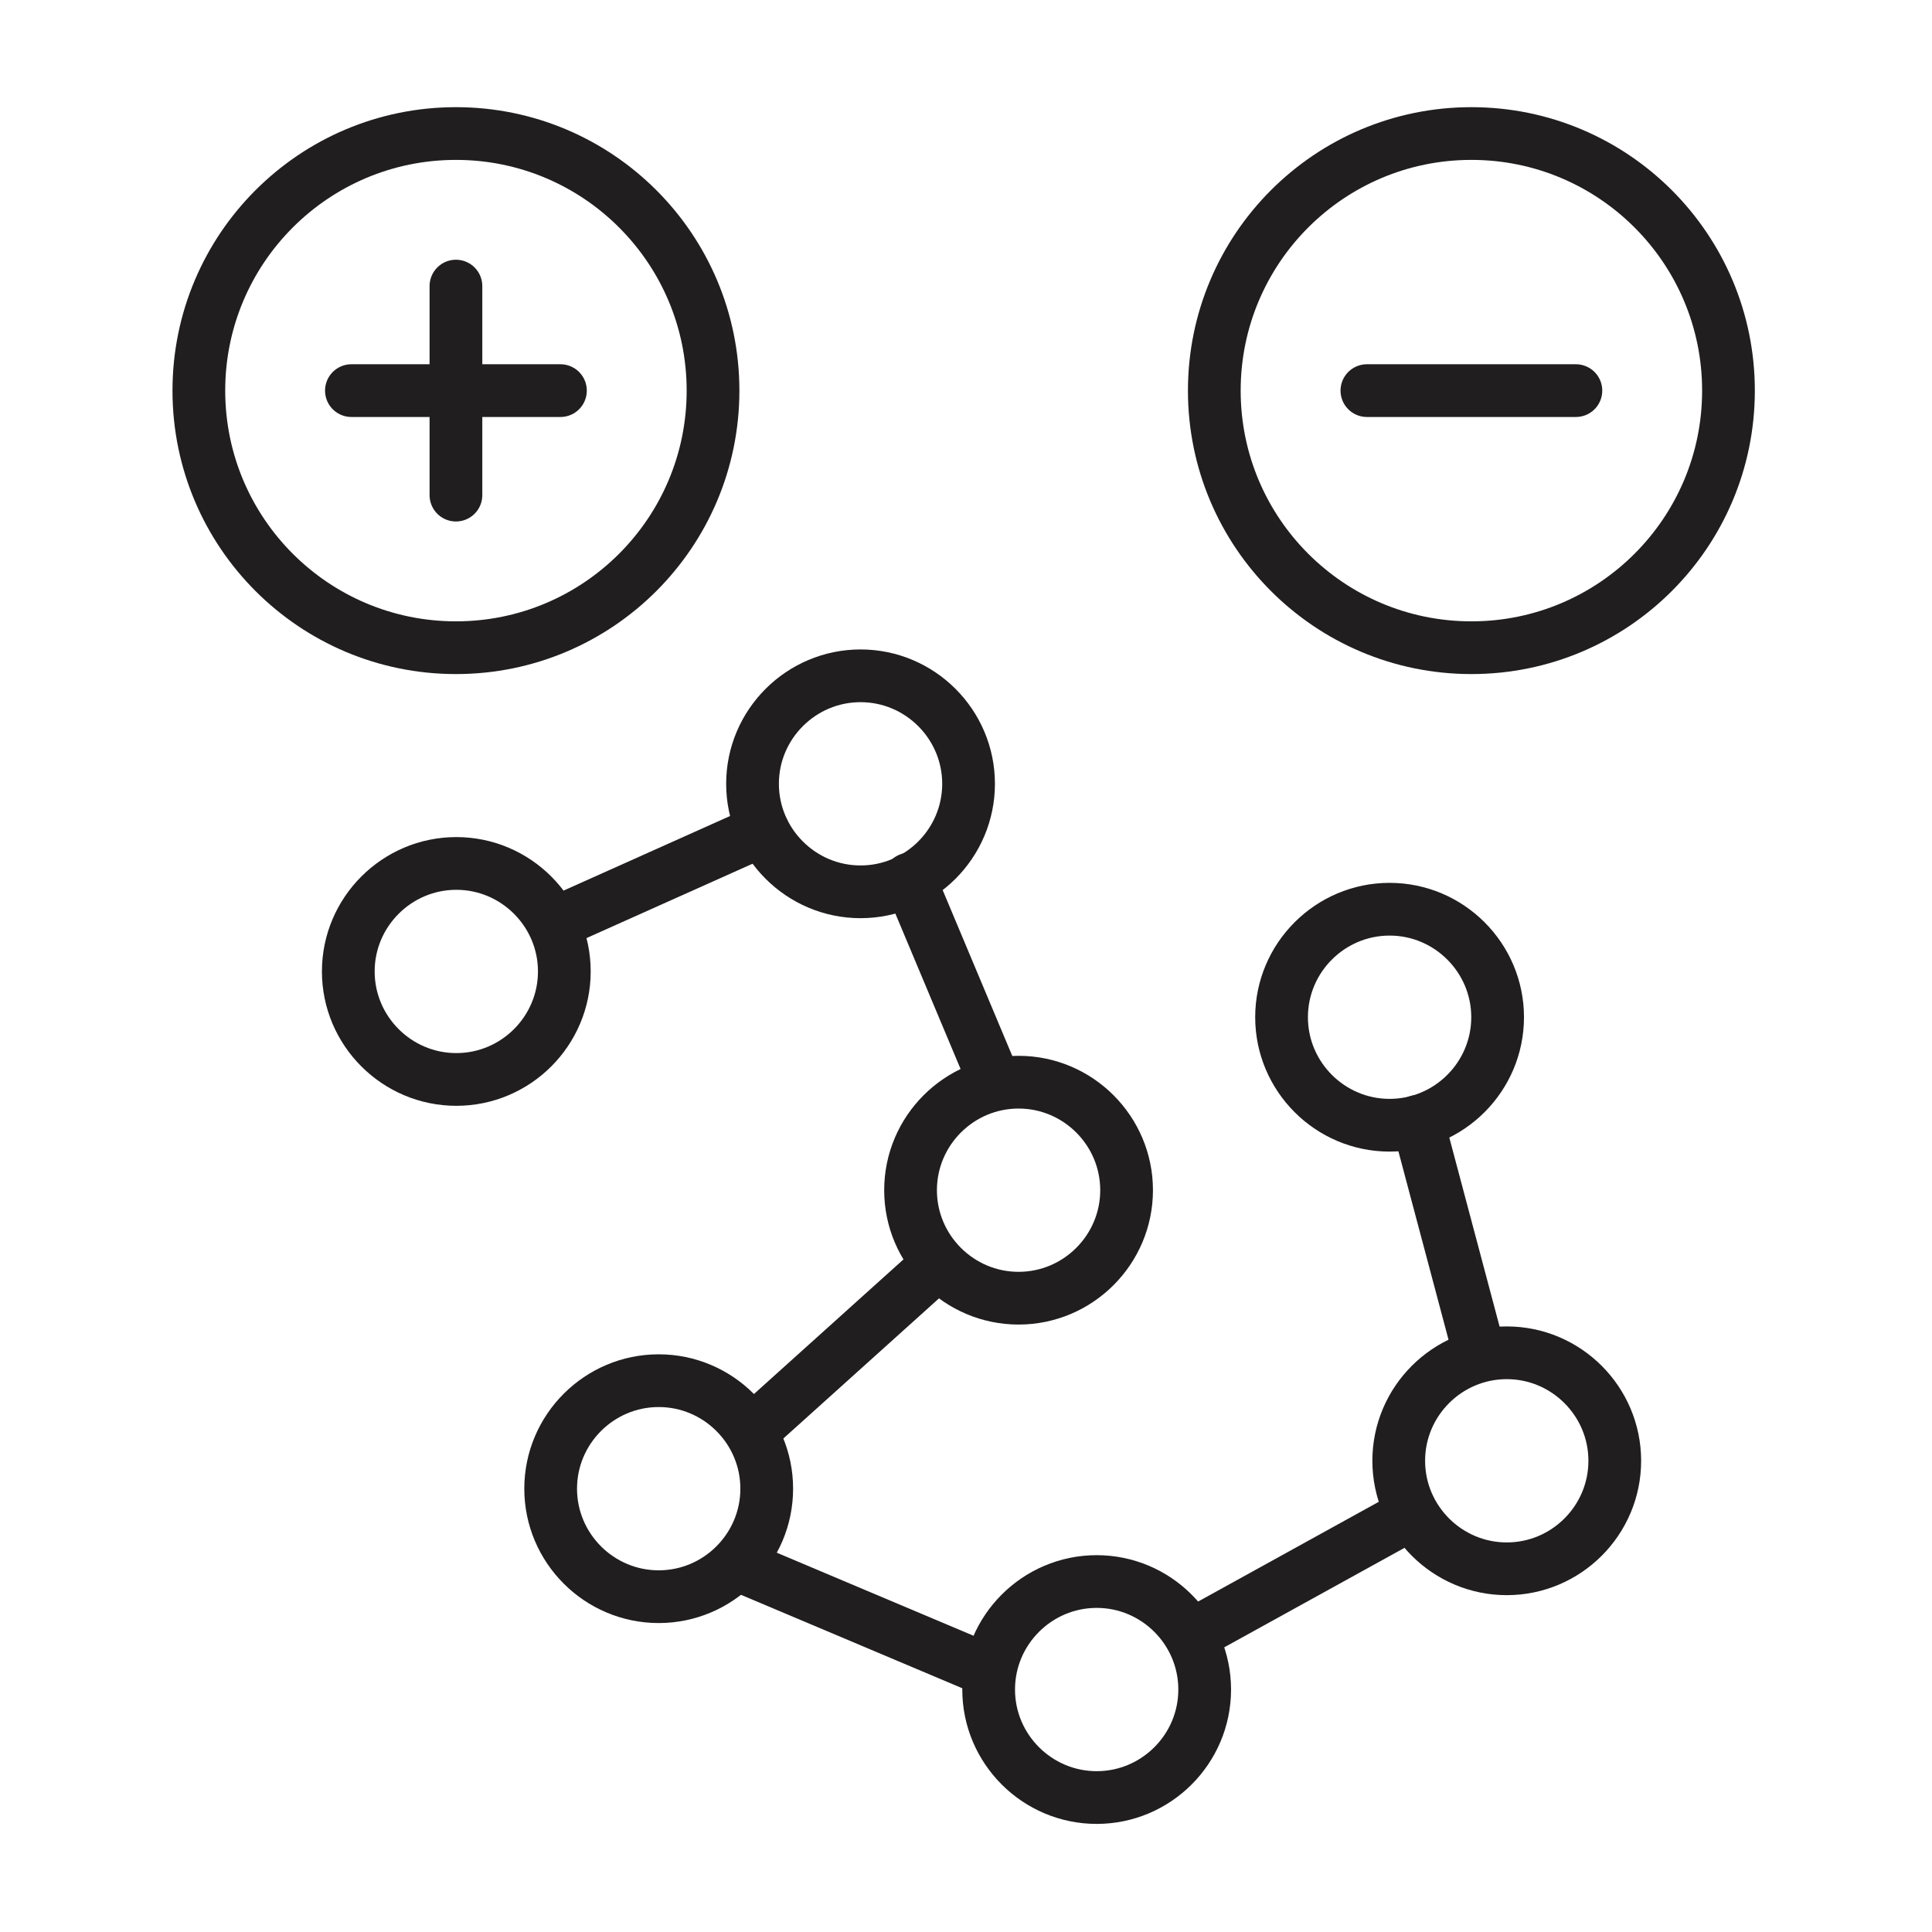
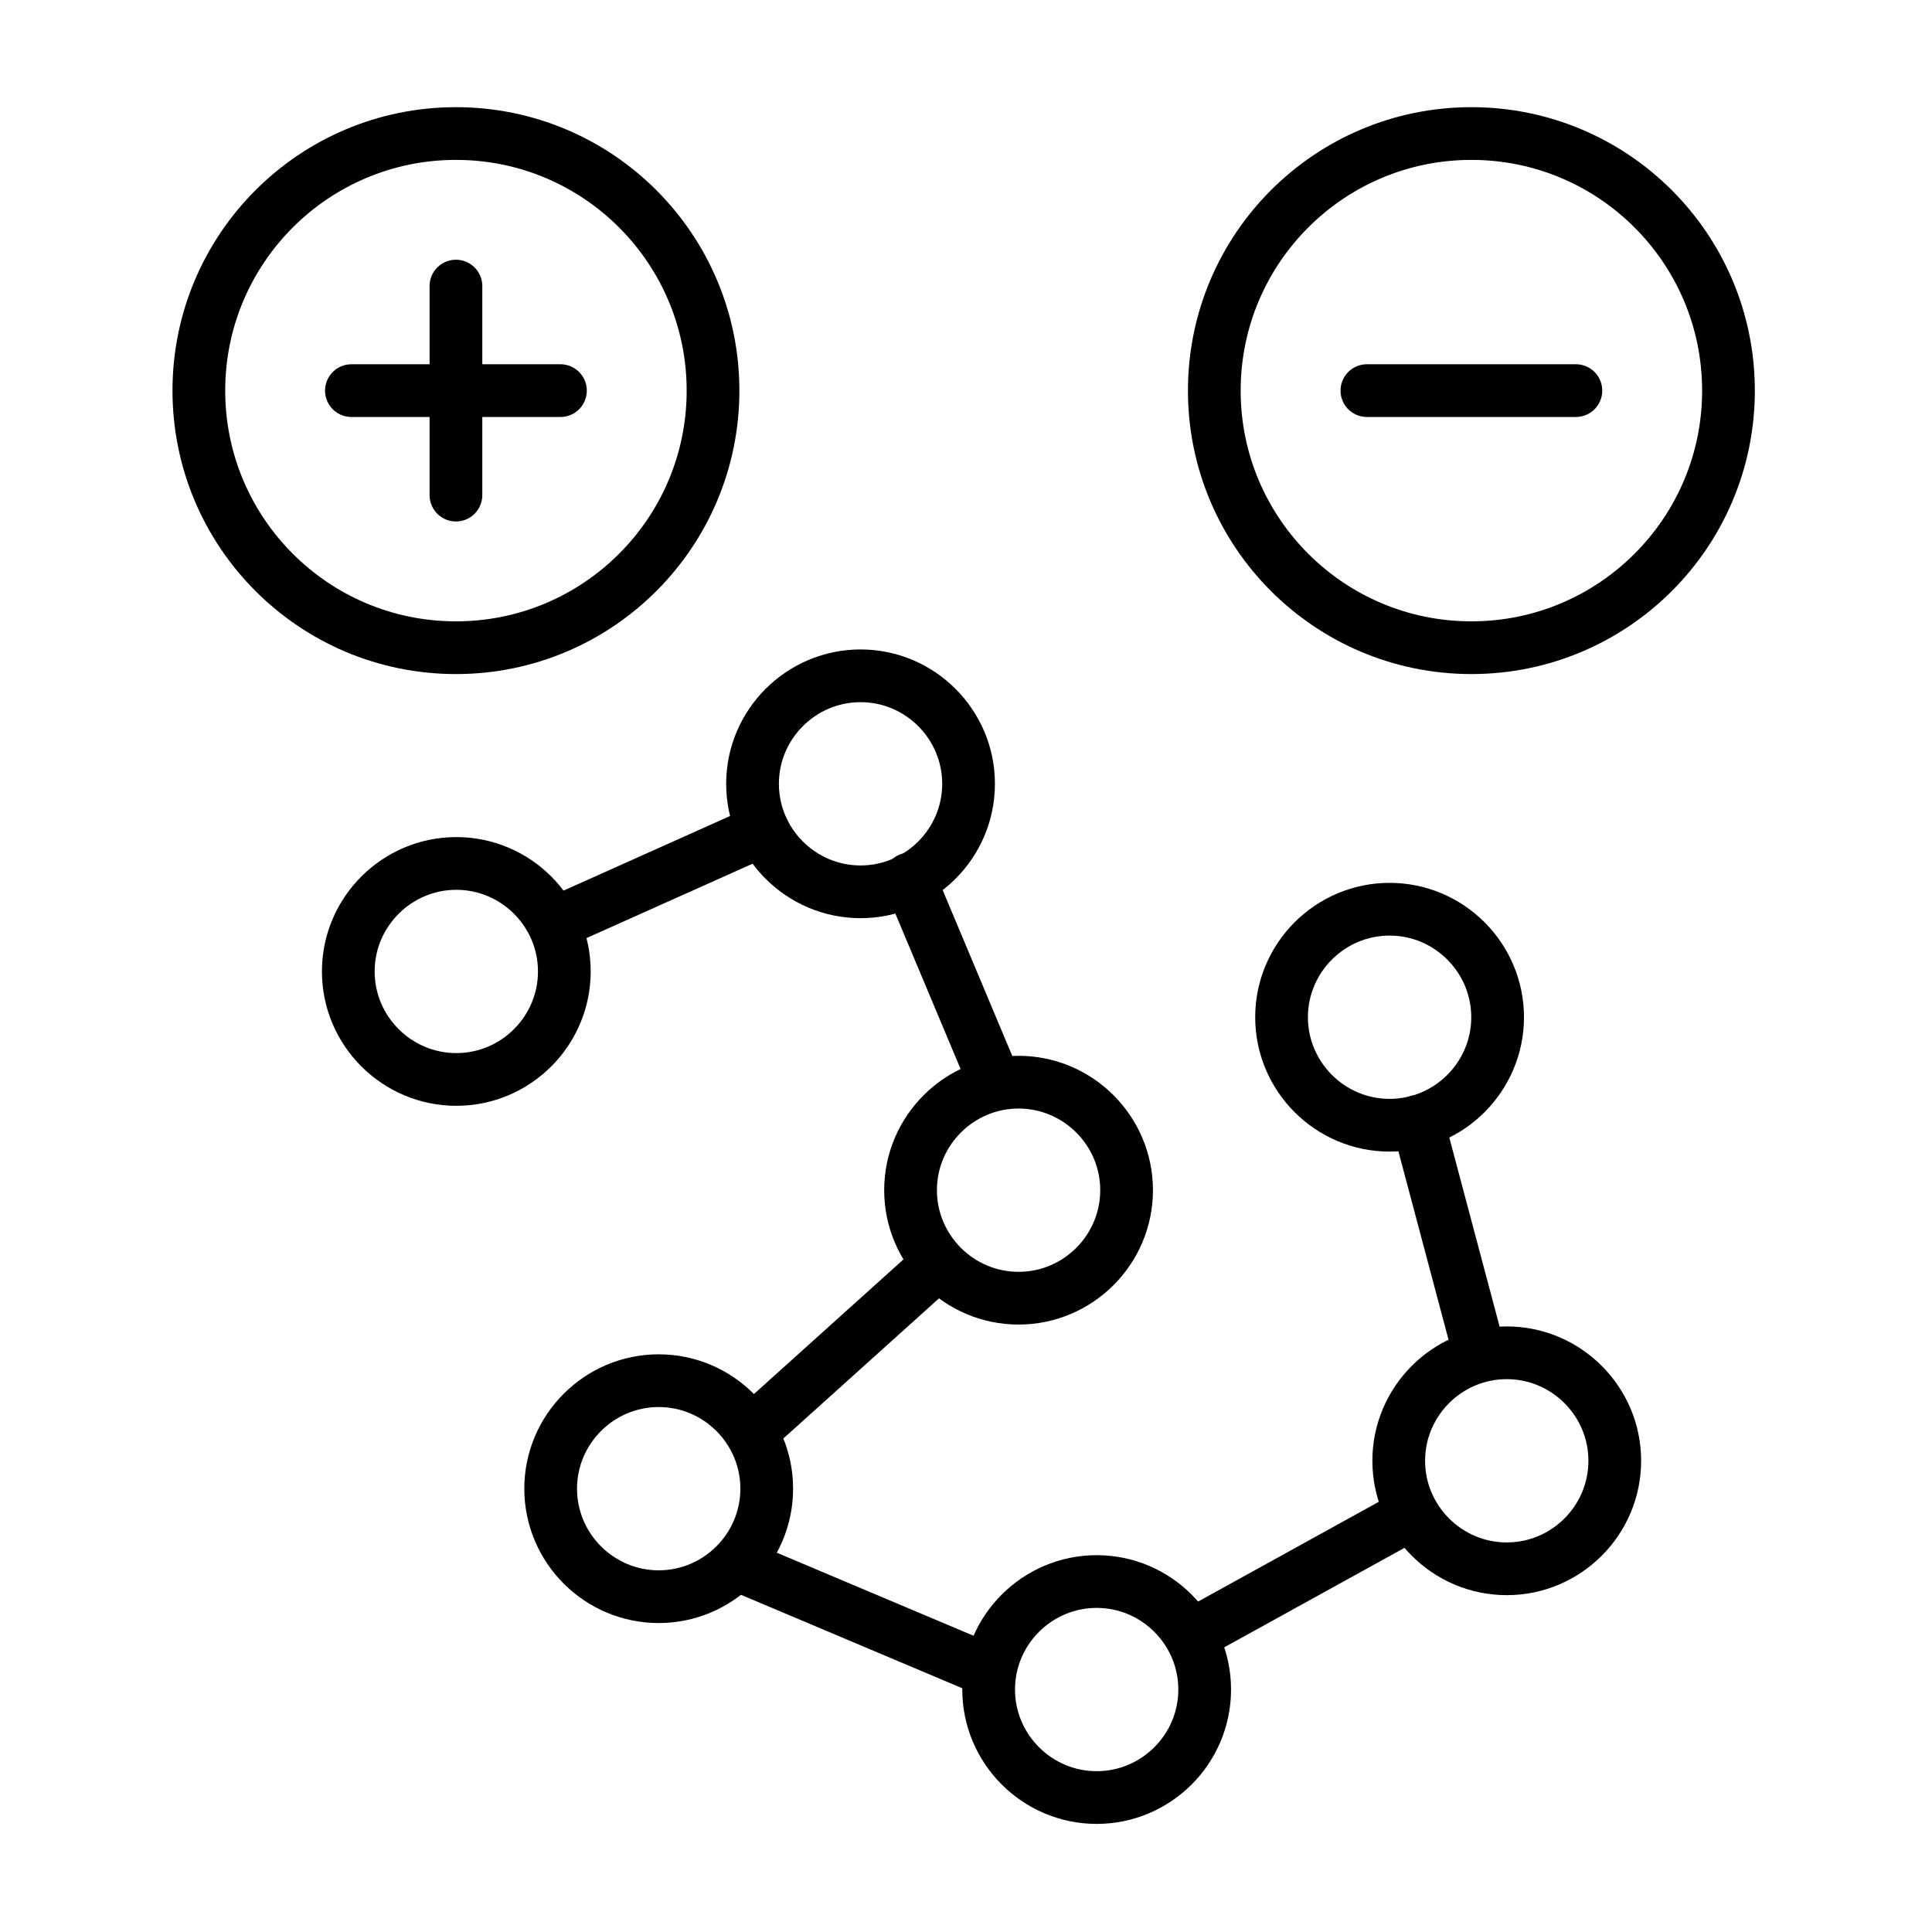
<svg xmlns="http://www.w3.org/2000/svg" stroke="currentColor" fill="currentColor" width="1000" height="1000" id="svg4152" version="1.1" viewBox="0 0 1000 1000">
  <defs id="defs5498">
    <marker style="overflow:visible" id="marker4233" refX="0.0" refY="0.0" orient="auto">
      <path transform="scale(0.8)" style="fill-rule:evenodd;stroke-width:1pt;stroke-opacity:1;fill-opacity:1" d="M 5.77,0.0 L -2.88,5.0 L -2.88,-5.0 L 5.77,0.0 z " id="path4235" />
    </marker>
    <marker style="overflow:visible" id="marker4755" refX="0.0" refY="0.0" orient="auto">
      <path transform="scale(0.8)" style="fill-rule:evenodd;stroke-width:1pt;stroke-opacity:1;fill-opacity:1" d="M 5.77,0.0 L -2.88,5.0 L -2.88,-5.0 L 5.77,0.0 z " id="path4757" />
    </marker>
    <marker orient="auto" refY="0.0" refX="0.0" id="Arrow1Lend" style="overflow:visible;">
      <path id="path4164" d="M 0.0,0.0 L 5.0,-5.0 L -12.5,0.0 L 5.0,5.0 L 0.0,0.0 z " style="fill-rule:evenodd;stroke-width:1pt;stroke-opacity:1;fill-opacity:1" transform="scale(0.8) rotate(180) translate(12.5,0)" />
    </marker>
    <marker orient="auto" refY="0.0" refX="0.0" id="Arrow2Lend" style="overflow:visible;">
      <path id="path4182" style="fill-rule:evenodd;stroke-width:0.625;stroke-linejoin:round;stroke-opacity:1;fill-opacity:1" d="M 8.719,4.034 L -2.207,0.016 L 8.719,-4.002 C 6.973,-1.63 6.983,1.616 8.719,4.034 z " transform="scale(1.1) rotate(180) translate(1,0)" />
    </marker>
  </defs>
  <g transform="matrix(15.37465,0,0,15.37465,89.27232,55.46411)" style="clip-rule:evenodd;fill-rule:evenodd;image-rendering:optimizeQuality;shape-rendering:geometricPrecision;text-rendering:geometricPrecision" id="g9">
-     <path style="fill:none;stroke:#201e1e;stroke-width:1.775;stroke-linecap:round;stroke-linejoin:round" id="path7" d="m 9.543,0.888 c -4.78,0 -8.655,3.875 -8.655,8.655 0,4.78 3.875,8.655 8.655,8.655 4.78,0 8.655,-3.875 8.655,-8.655 0,-4.78 -3.875,-8.655 -8.655,-8.655 z" class="fil0 str0" />
+     <path style="fill:none;stroke-width:1.775;stroke-linecap:round;stroke-linejoin:round" id="path7" d="m 9.543,0.888 c -4.78,0 -8.655,3.875 -8.655,8.655 0,4.78 3.875,8.655 8.655,8.655 4.78,0 8.655,-3.875 8.655,-8.655 0,-4.78 -3.875,-8.655 -8.655,-8.655 z" class="fil0 str0" />
  </g>
  <g transform="matrix(15.37465,0,0,15.37465,89.27232,55.46411)" style="clip-rule:evenodd;fill-rule:evenodd;image-rendering:optimizeQuality;shape-rendering:geometricPrecision;text-rendering:geometricPrecision" id="g13">
-     <line style="fill:none;stroke:#201e1e;stroke-width:1.775;stroke-linecap:round;stroke-linejoin:round" id="line11" y2="9.543" x2="13.061" y1="9.543" x1="6.024" class="fil0 str0" />
+     <line style="fill:none;stroke-width:1.775;stroke-linecap:round;stroke-linejoin:round" id="line11" y2="9.543" x2="13.061" y1="9.543" x1="6.024" class="fil0 str0" />
  </g>
  <g transform="matrix(15.37465,0,0,15.37465,89.27232,55.46411)" style="clip-rule:evenodd;fill-rule:evenodd;image-rendering:optimizeQuality;shape-rendering:geometricPrecision;text-rendering:geometricPrecision" id="g17">
-     <line style="fill:none;stroke:#201e1e;stroke-width:1.775;stroke-linecap:round;stroke-linejoin:round" id="line15" y2="13.061" x2="9.543" y1="6.024" x1="9.543" class="fil0 str0" />
+     <line style="fill:none;stroke-width:1.775;stroke-linecap:round;stroke-linejoin:round" id="line15" y2="13.061" x2="9.543" y1="6.024" x1="9.543" class="fil0 str0" />
  </g>
  <g transform="matrix(15.37465,0,0,15.37465,89.27232,55.46411)" style="clip-rule:evenodd;fill-rule:evenodd;image-rendering:optimizeQuality;shape-rendering:geometricPrecision;text-rendering:geometricPrecision" id="g21">
-     <path style="fill:none;stroke:#201e1e;stroke-width:1.775;stroke-linecap:round;stroke-linejoin:round" id="path19" d="m 43.729,0.888 c -4.78,0 -8.655,3.875 -8.655,8.655 0,4.78 3.875,8.655 8.655,8.655 4.78,0 8.655,-3.875 8.655,-8.655 0,-4.78 -3.875,-8.655 -8.655,-8.655 z" class="fil0 str0" />
+     <path style="fill:none;stroke-width:1.775;stroke-linecap:round;stroke-linejoin:round" id="path19" d="m 43.729,0.888 c -4.78,0 -8.655,3.875 -8.655,8.655 0,4.78 3.875,8.655 8.655,8.655 4.78,0 8.655,-3.875 8.655,-8.655 0,-4.78 -3.875,-8.655 -8.655,-8.655 z" class="fil0 str0" />
  </g>
  <g transform="matrix(15.37465,0,0,15.37465,89.27232,55.46411)" style="clip-rule:evenodd;fill-rule:evenodd;image-rendering:optimizeQuality;shape-rendering:geometricPrecision;text-rendering:geometricPrecision" id="g25">
-     <line style="fill:none;stroke:#201e1e;stroke-width:1.775;stroke-linecap:round;stroke-linejoin:round" id="line23" y2="9.543" x2="47.247" y1="9.543" x1="40.211" class="fil0 str0" />
+     <line style="fill:none;stroke-width:1.775;stroke-linecap:round;stroke-linejoin:round" id="line23" y2="9.543" x2="47.247" y1="9.543" x1="40.211" class="fil0 str0" />
  </g>
  <g transform="matrix(15.37465,0,0,15.37465,89.27232,55.46411)" style="clip-rule:evenodd;fill-rule:evenodd;image-rendering:optimizeQuality;shape-rendering:geometricPrecision;text-rendering:geometricPrecision" id="g29">
-     <path style="fill:none;fill-rule:nonzero;stroke:#201e1e;stroke-width:1.775;stroke-linecap:round;stroke-linejoin:round" id="path27" d="m 9.556,32.733 c 2.003,0 3.636,-1.633 3.636,-3.636 0,-2.003 -1.634,-3.636 -3.636,-3.636 -2.003,0 -3.637,1.634 -3.637,3.636 0,2.003 1.634,3.636 3.637,3.636 z" class="fil1 str0" />
+     <path style="fill:none;fill-rule:nonzero;stroke-width:1.775;stroke-linecap:round;stroke-linejoin:round" id="path27" d="m 9.556,32.733 c 2.003,0 3.636,-1.633 3.636,-3.636 0,-2.003 -1.634,-3.636 -3.636,-3.636 -2.003,0 -3.637,1.634 -3.637,3.636 0,2.003 1.634,3.636 3.637,3.636 z" class="fil1 str0" />
  </g>
  <g transform="matrix(15.37465,0,0,15.37465,89.27232,55.46411)" style="clip-rule:evenodd;fill-rule:evenodd;image-rendering:optimizeQuality;shape-rendering:geometricPrecision;text-rendering:geometricPrecision" id="g33">
-     <line style="fill:none;fill-rule:nonzero;stroke:#201e1e;stroke-width:1.775;stroke-linecap:round;stroke-linejoin:round" id="line31" y2="49.225" x2="19.388" y1="52.586" x1="27.35" class="fil1 str0" />
+     <line style="fill:none;fill-rule:nonzero;stroke-width:1.775;stroke-linecap:round;stroke-linejoin:round" id="line31" y2="49.225" x2="19.388" y1="52.586" x1="27.35" class="fil1 str0" />
  </g>
  <g transform="matrix(15.37465,0,0,15.37465,89.27232,55.46411)" style="clip-rule:evenodd;fill-rule:evenodd;image-rendering:optimizeQuality;shape-rendering:geometricPrecision;text-rendering:geometricPrecision" id="g37">
-     <path style="fill:none;fill-rule:nonzero;stroke:#201e1e;stroke-width:1.775;stroke-linecap:round;stroke-linejoin:round" id="path35" d="m 23.165,26.416 c 2.003,0 3.636,-1.633 3.636,-3.636 0,-2.003 -1.634,-3.636 -3.636,-3.636 -2.003,0 -3.637,1.633 -3.637,3.636 0,2.003 1.634,3.636 3.637,3.636 z" class="fil1 str0" />
+     <path style="fill:none;fill-rule:nonzero;stroke-width:1.775;stroke-linecap:round;stroke-linejoin:round" id="path35" d="m 23.165,26.416 c 2.003,0 3.636,-1.633 3.636,-3.636 0,-2.003 -1.634,-3.636 -3.636,-3.636 -2.003,0 -3.637,1.633 -3.637,3.636 0,2.003 1.634,3.636 3.637,3.636 z" class="fil1 str0" />
  </g>
  <g transform="matrix(15.37465,0,0,15.37465,89.27232,55.46411)" style="clip-rule:evenodd;fill-rule:evenodd;image-rendering:optimizeQuality;shape-rendering:geometricPrecision;text-rendering:geometricPrecision" id="g41">
-     <path style="fill:none;fill-rule:nonzero;stroke:#201e1e;stroke-width:1.775;stroke-linecap:round;stroke-linejoin:round" id="path39" d="m 28.485,40.097 c 2.003,0 3.636,-1.633 3.636,-3.636 0,-2.003 -1.634,-3.636 -3.636,-3.636 -2.003,0 -3.637,1.633 -3.637,3.636 0,2.003 1.634,3.636 3.637,3.636 z" class="fil1 str0" />
+     <path style="fill:none;fill-rule:nonzero;stroke-width:1.775;stroke-linecap:round;stroke-linejoin:round" id="path39" d="m 28.485,40.097 c 2.003,0 3.636,-1.633 3.636,-3.636 0,-2.003 -1.634,-3.636 -3.636,-3.636 -2.003,0 -3.637,1.633 -3.637,3.636 0,2.003 1.634,3.636 3.637,3.636 z" class="fil1 str0" />
  </g>
  <g transform="matrix(15.37465,0,0,15.37465,89.27232,55.46411)" style="clip-rule:evenodd;fill-rule:evenodd;image-rendering:optimizeQuality;shape-rendering:geometricPrecision;text-rendering:geometricPrecision" id="g45">
-     <path style="fill:none;fill-rule:nonzero;stroke:#201e1e;stroke-width:1.775;stroke-linecap:round;stroke-linejoin:round" id="path43" d="m 16.369,50.146 c 2.003,0 3.637,-1.633 3.637,-3.636 0,-2.003 -1.634,-3.636 -3.637,-3.636 -2.003,0 -3.637,1.633 -3.637,3.636 0,2.003 1.634,3.636 3.637,3.636 z" class="fil1 str0" />
+     <path style="fill:none;fill-rule:nonzero;stroke-width:1.775;stroke-linecap:round;stroke-linejoin:round" id="path43" d="m 16.369,50.146 c 2.003,0 3.637,-1.633 3.637,-3.636 0,-2.003 -1.634,-3.636 -3.637,-3.636 -2.003,0 -3.637,1.633 -3.637,3.636 0,2.003 1.634,3.636 3.637,3.636 z" class="fil1 str0" />
  </g>
  <g transform="matrix(15.37465,0,0,15.37465,89.27232,55.46411)" style="clip-rule:evenodd;fill-rule:evenodd;image-rendering:optimizeQuality;shape-rendering:geometricPrecision;text-rendering:geometricPrecision" id="g49">
-     <path style="fill:none;fill-rule:nonzero;stroke:#201e1e;stroke-width:1.775;stroke-linecap:round;stroke-linejoin:round" id="path47" d="m 31.114,56.908 c 2.003,0 3.636,-1.633 3.636,-3.636 0,-2.003 -1.634,-3.636 -3.636,-3.636 -2.003,0 -3.637,1.633 -3.637,3.636 0,2.003 1.634,3.636 3.637,3.636 z" class="fil1 str0" />
+     <path style="fill:none;fill-rule:nonzero;stroke-width:1.775;stroke-linecap:round;stroke-linejoin:round" id="path47" d="m 31.114,56.908 c 2.003,0 3.636,-1.633 3.636,-3.636 0,-2.003 -1.634,-3.636 -3.636,-3.636 -2.003,0 -3.637,1.633 -3.637,3.636 0,2.003 1.634,3.636 3.637,3.636 z" class="fil1 str0" />
  </g>
  <g transform="matrix(15.37465,0,0,15.37465,89.27232,55.46411)" style="clip-rule:evenodd;fill-rule:evenodd;image-rendering:optimizeQuality;shape-rendering:geometricPrecision;text-rendering:geometricPrecision" id="g53">
-     <line style="fill:none;fill-rule:nonzero;stroke:#201e1e;stroke-width:1.775;stroke-linecap:round;stroke-linejoin:round" id="line51" y2="25.987" x2="24.811" y1="32.818" x1="27.678" class="fil1 str0" />
+     <line style="fill:none;fill-rule:nonzero;stroke-width:1.775;stroke-linecap:round;stroke-linejoin:round" id="line51" y2="25.987" x2="24.811" y1="32.818" x1="27.678" class="fil1 str0" />
  </g>
  <g transform="matrix(15.37465,0,0,15.37465,89.27232,55.46411)" style="clip-rule:evenodd;fill-rule:evenodd;image-rendering:optimizeQuality;shape-rendering:geometricPrecision;text-rendering:geometricPrecision" id="g57">
-     <line style="fill:none;fill-rule:nonzero;stroke:#201e1e;stroke-width:1.775;stroke-linecap:round;stroke-linejoin:round" id="line55" y2="44.265" x2="19.856" y1="39.027" x1="25.674" class="fil1 str0" />
+     <line style="fill:none;fill-rule:nonzero;stroke-width:1.775;stroke-linecap:round;stroke-linejoin:round" id="line55" y2="44.265" x2="19.856" y1="39.027" x1="25.674" class="fil1 str0" />
  </g>
  <g transform="matrix(15.37465,0,0,15.37465,89.27232,55.46411)" style="clip-rule:evenodd;fill-rule:evenodd;image-rendering:optimizeQuality;shape-rendering:geometricPrecision;text-rendering:geometricPrecision" id="g61">
-     <line style="fill:none;fill-rule:nonzero;stroke:#201e1e;stroke-width:1.775;stroke-linecap:round;stroke-linejoin:round" id="line59" y2="27.382" x2="13.089" y1="24.342" x1="19.876" class="fil1 str0" />
+     <line style="fill:none;fill-rule:nonzero;stroke-width:1.775;stroke-linecap:round;stroke-linejoin:round" id="line59" y2="27.382" x2="13.089" y1="24.342" x1="19.876" class="fil1 str0" />
  </g>
  <g transform="matrix(15.37465,0,0,15.37465,89.27232,55.46411)" style="clip-rule:evenodd;fill-rule:evenodd;image-rendering:optimizeQuality;shape-rendering:geometricPrecision;text-rendering:geometricPrecision" id="g65">
-     <path style="fill:none;fill-rule:nonzero;stroke:#201e1e;stroke-width:1.775;stroke-linecap:round;stroke-linejoin:round" id="path63" d="m 44.92,49.207 c 2.003,0 3.636,-1.633 3.636,-3.636 0,-2.003 -1.634,-3.636 -3.636,-3.636 -2.003,0 -3.637,1.633 -3.637,3.636 0,2.003 1.634,3.636 3.637,3.636 z" class="fil1 str0" />
+     <path style="fill:none;fill-rule:nonzero;stroke-width:1.775;stroke-linecap:round;stroke-linejoin:round" id="path63" d="m 44.92,49.207 c 2.003,0 3.636,-1.633 3.636,-3.636 0,-2.003 -1.634,-3.636 -3.636,-3.636 -2.003,0 -3.637,1.633 -3.637,3.636 0,2.003 1.634,3.636 3.637,3.636 z" class="fil1 str0" />
  </g>
  <g transform="matrix(15.37465,0,0,15.37465,89.27232,55.46411)" style="clip-rule:evenodd;fill-rule:evenodd;image-rendering:optimizeQuality;shape-rendering:geometricPrecision;text-rendering:geometricPrecision" id="g69">
-     <path style="fill:none;fill-rule:nonzero;stroke:#201e1e;stroke-width:1.775;stroke-linecap:round;stroke-linejoin:round" id="path67" d="m 40.975,34.274 c 2.003,0 3.637,-1.633 3.637,-3.636 0,-2.003 -1.634,-3.636 -3.637,-3.636 -2.003,0 -3.637,1.633 -3.637,3.636 0,2.003 1.634,3.636 3.637,3.636 z" class="fil1 str0" />
+     <path style="fill:none;fill-rule:nonzero;stroke-width:1.775;stroke-linecap:round;stroke-linejoin:round" id="path67" d="m 40.975,34.274 c 2.003,0 3.637,-1.633 3.637,-3.636 0,-2.003 -1.634,-3.636 -3.637,-3.636 -2.003,0 -3.637,1.633 -3.637,3.636 0,2.003 1.634,3.636 3.637,3.636 z" class="fil1 str0" />
  </g>
  <g transform="matrix(15.37465,0,0,15.37465,89.27232,55.46411)" style="clip-rule:evenodd;fill-rule:evenodd;image-rendering:optimizeQuality;shape-rendering:geometricPrecision;text-rendering:geometricPrecision" id="g73">
-     <line style="fill:none;fill-rule:nonzero;stroke:#201e1e;stroke-width:1.775;stroke-linecap:round;stroke-linejoin:round" id="line71" y2="51.179" x2="34.79" y1="47.518" x1="41.422" class="fil1 str0" />
+     <line style="fill:none;fill-rule:nonzero;stroke-width:1.775;stroke-linecap:round;stroke-linejoin:round" id="line71" y2="51.179" x2="34.79" y1="47.518" x1="41.422" class="fil1 str0" />
  </g>
  <g transform="matrix(15.37465,0,0,15.37465,89.27232,55.46411)" style="clip-rule:evenodd;fill-rule:evenodd;image-rendering:optimizeQuality;shape-rendering:geometricPrecision;text-rendering:geometricPrecision" id="g77">
-     <line style="fill:none;fill-rule:nonzero;stroke:#201e1e;stroke-width:1.775;stroke-linecap:round;stroke-linejoin:round" id="line75" y2="34.144" x2="41.922" y1="41.917" x1="43.99" class="fil1 str0" />
+     <line style="fill:none;fill-rule:nonzero;stroke-width:1.775;stroke-linecap:round;stroke-linejoin:round" id="line75" y2="34.144" x2="41.922" y1="41.917" x1="43.99" class="fil1 str0" />
  </g>
</svg>
